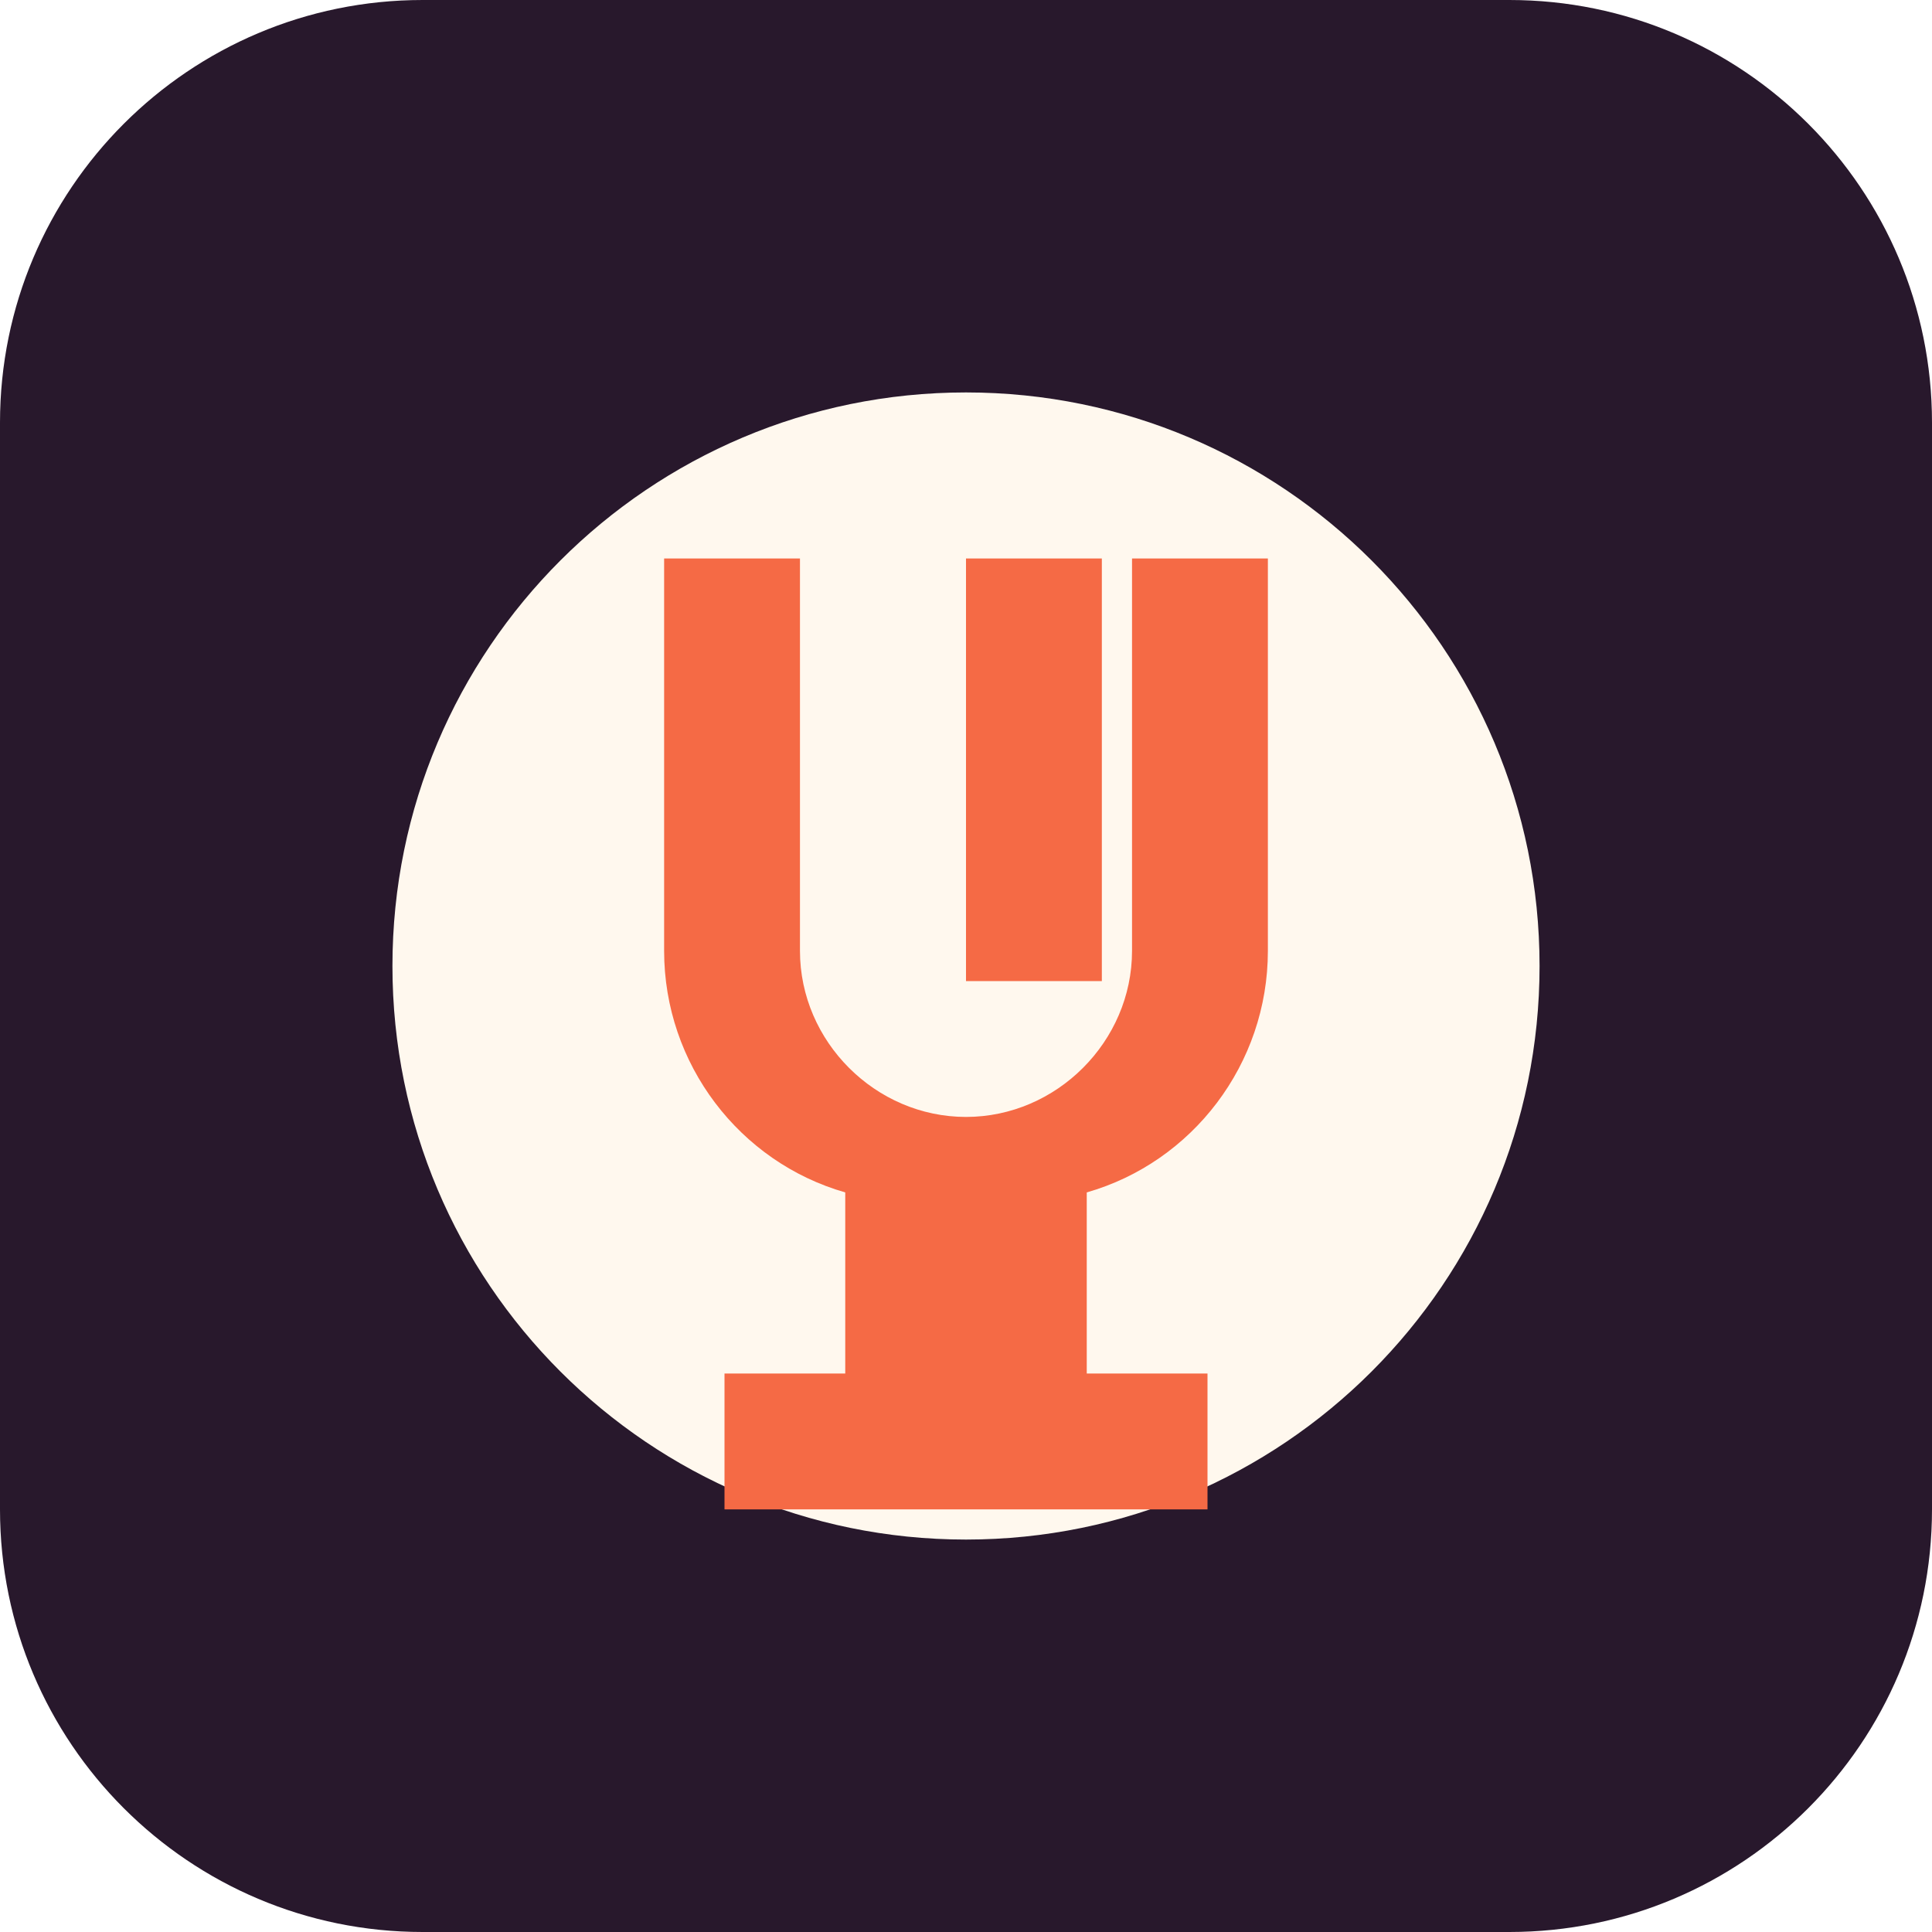
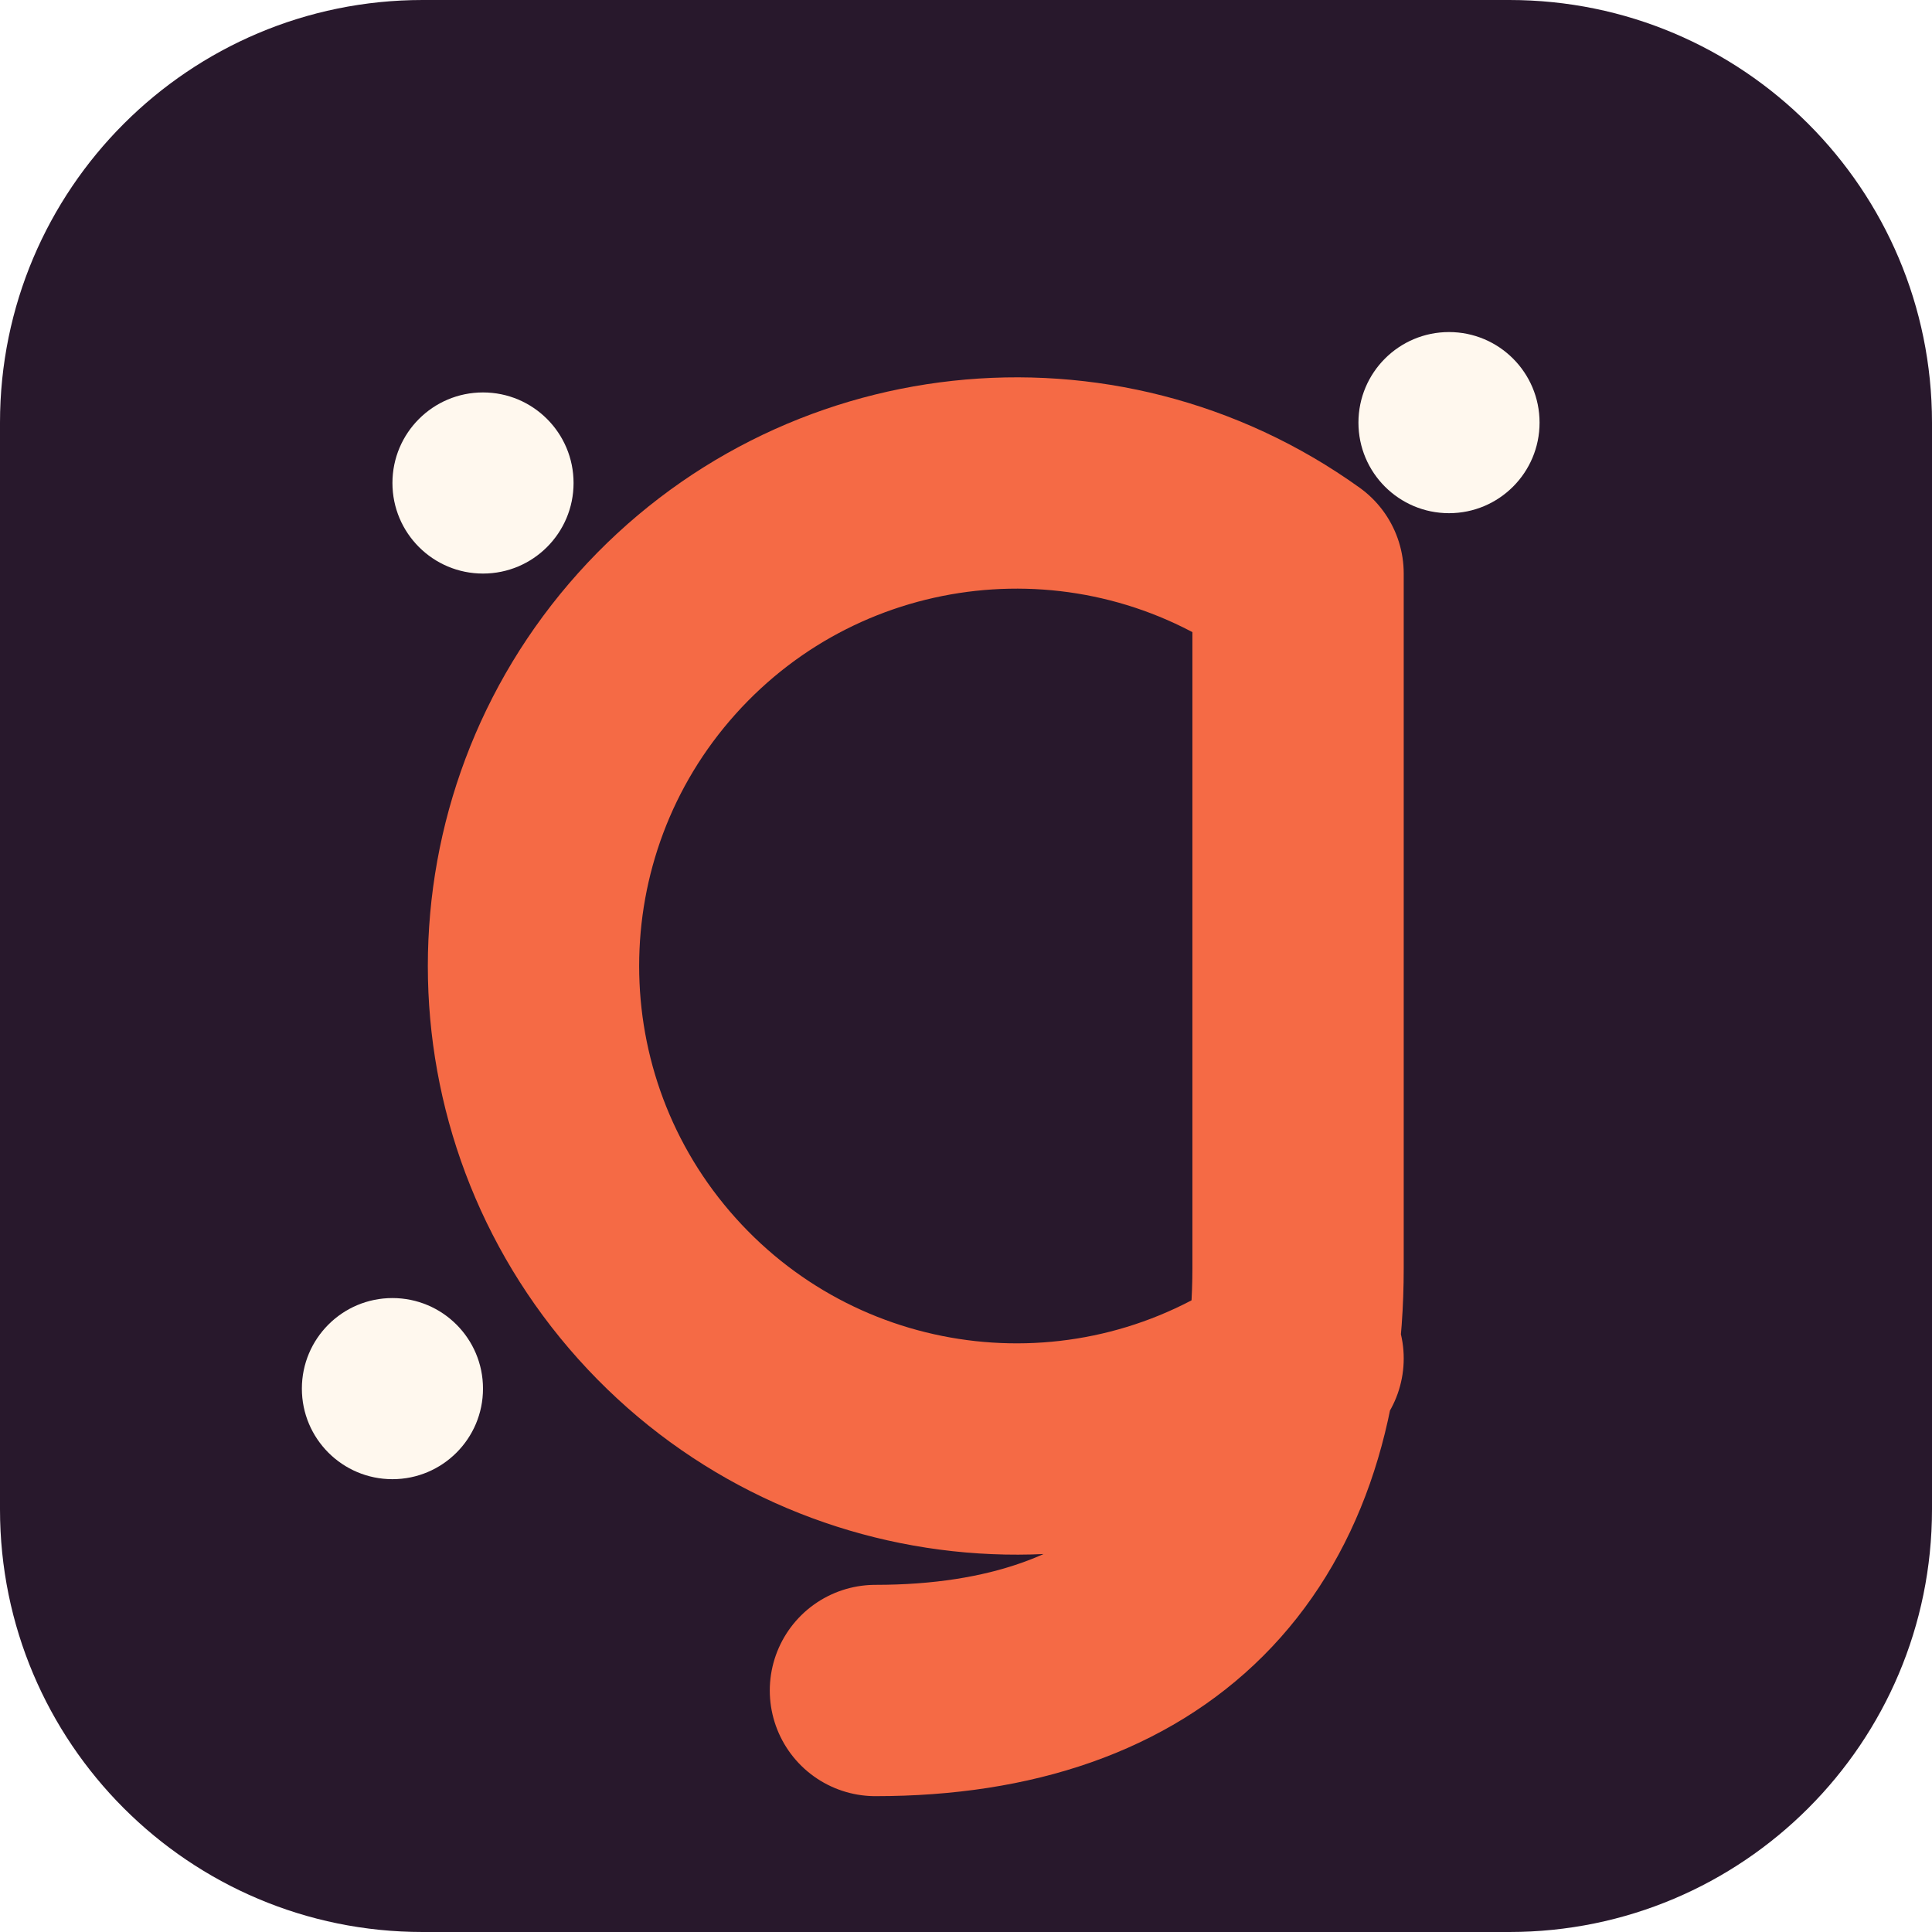
- <svg xmlns="http://www.w3.org/2000/svg" viewBox="0 0 512 512">
-   <rect width="512" height="512" rx="112" fill="#28182c" />
-   <circle cx="256" cy="256" r="152" fill="#fff8ee" />
-   <path d="M176 148v104c0 30 20 56 48 64v48h-32v36h128v-36h-32v-48c28-8 48-34 48-64V148h-36v104c0 24-20 44-44 44s-44-20-44-44V148h-36zm80 0v112h36V148h-36z" fill="#f56a45" />
+ <svg xmlns="http://www.w3.org/2000/svg" viewBox="0 0 64 64" role="img" aria-label="Gruppy">
+   <rect width="64" height="64" rx="14" fill="#28182c" />
+   <path d="M43 19a16 16 0 1 0 0 26M43 19v23c0 9-5 14-14 14" fill="none" stroke="#f56a45" stroke-width="7" stroke-linecap="round" />
+   <circle cx="16" cy="16" r="3" fill="#fff8ee" />
+   <circle cx="48" cy="14" r="3" fill="#fff8ee" />
+   <circle cx="13" cy="46" r="3" fill="#fff8ee" />
</svg>
